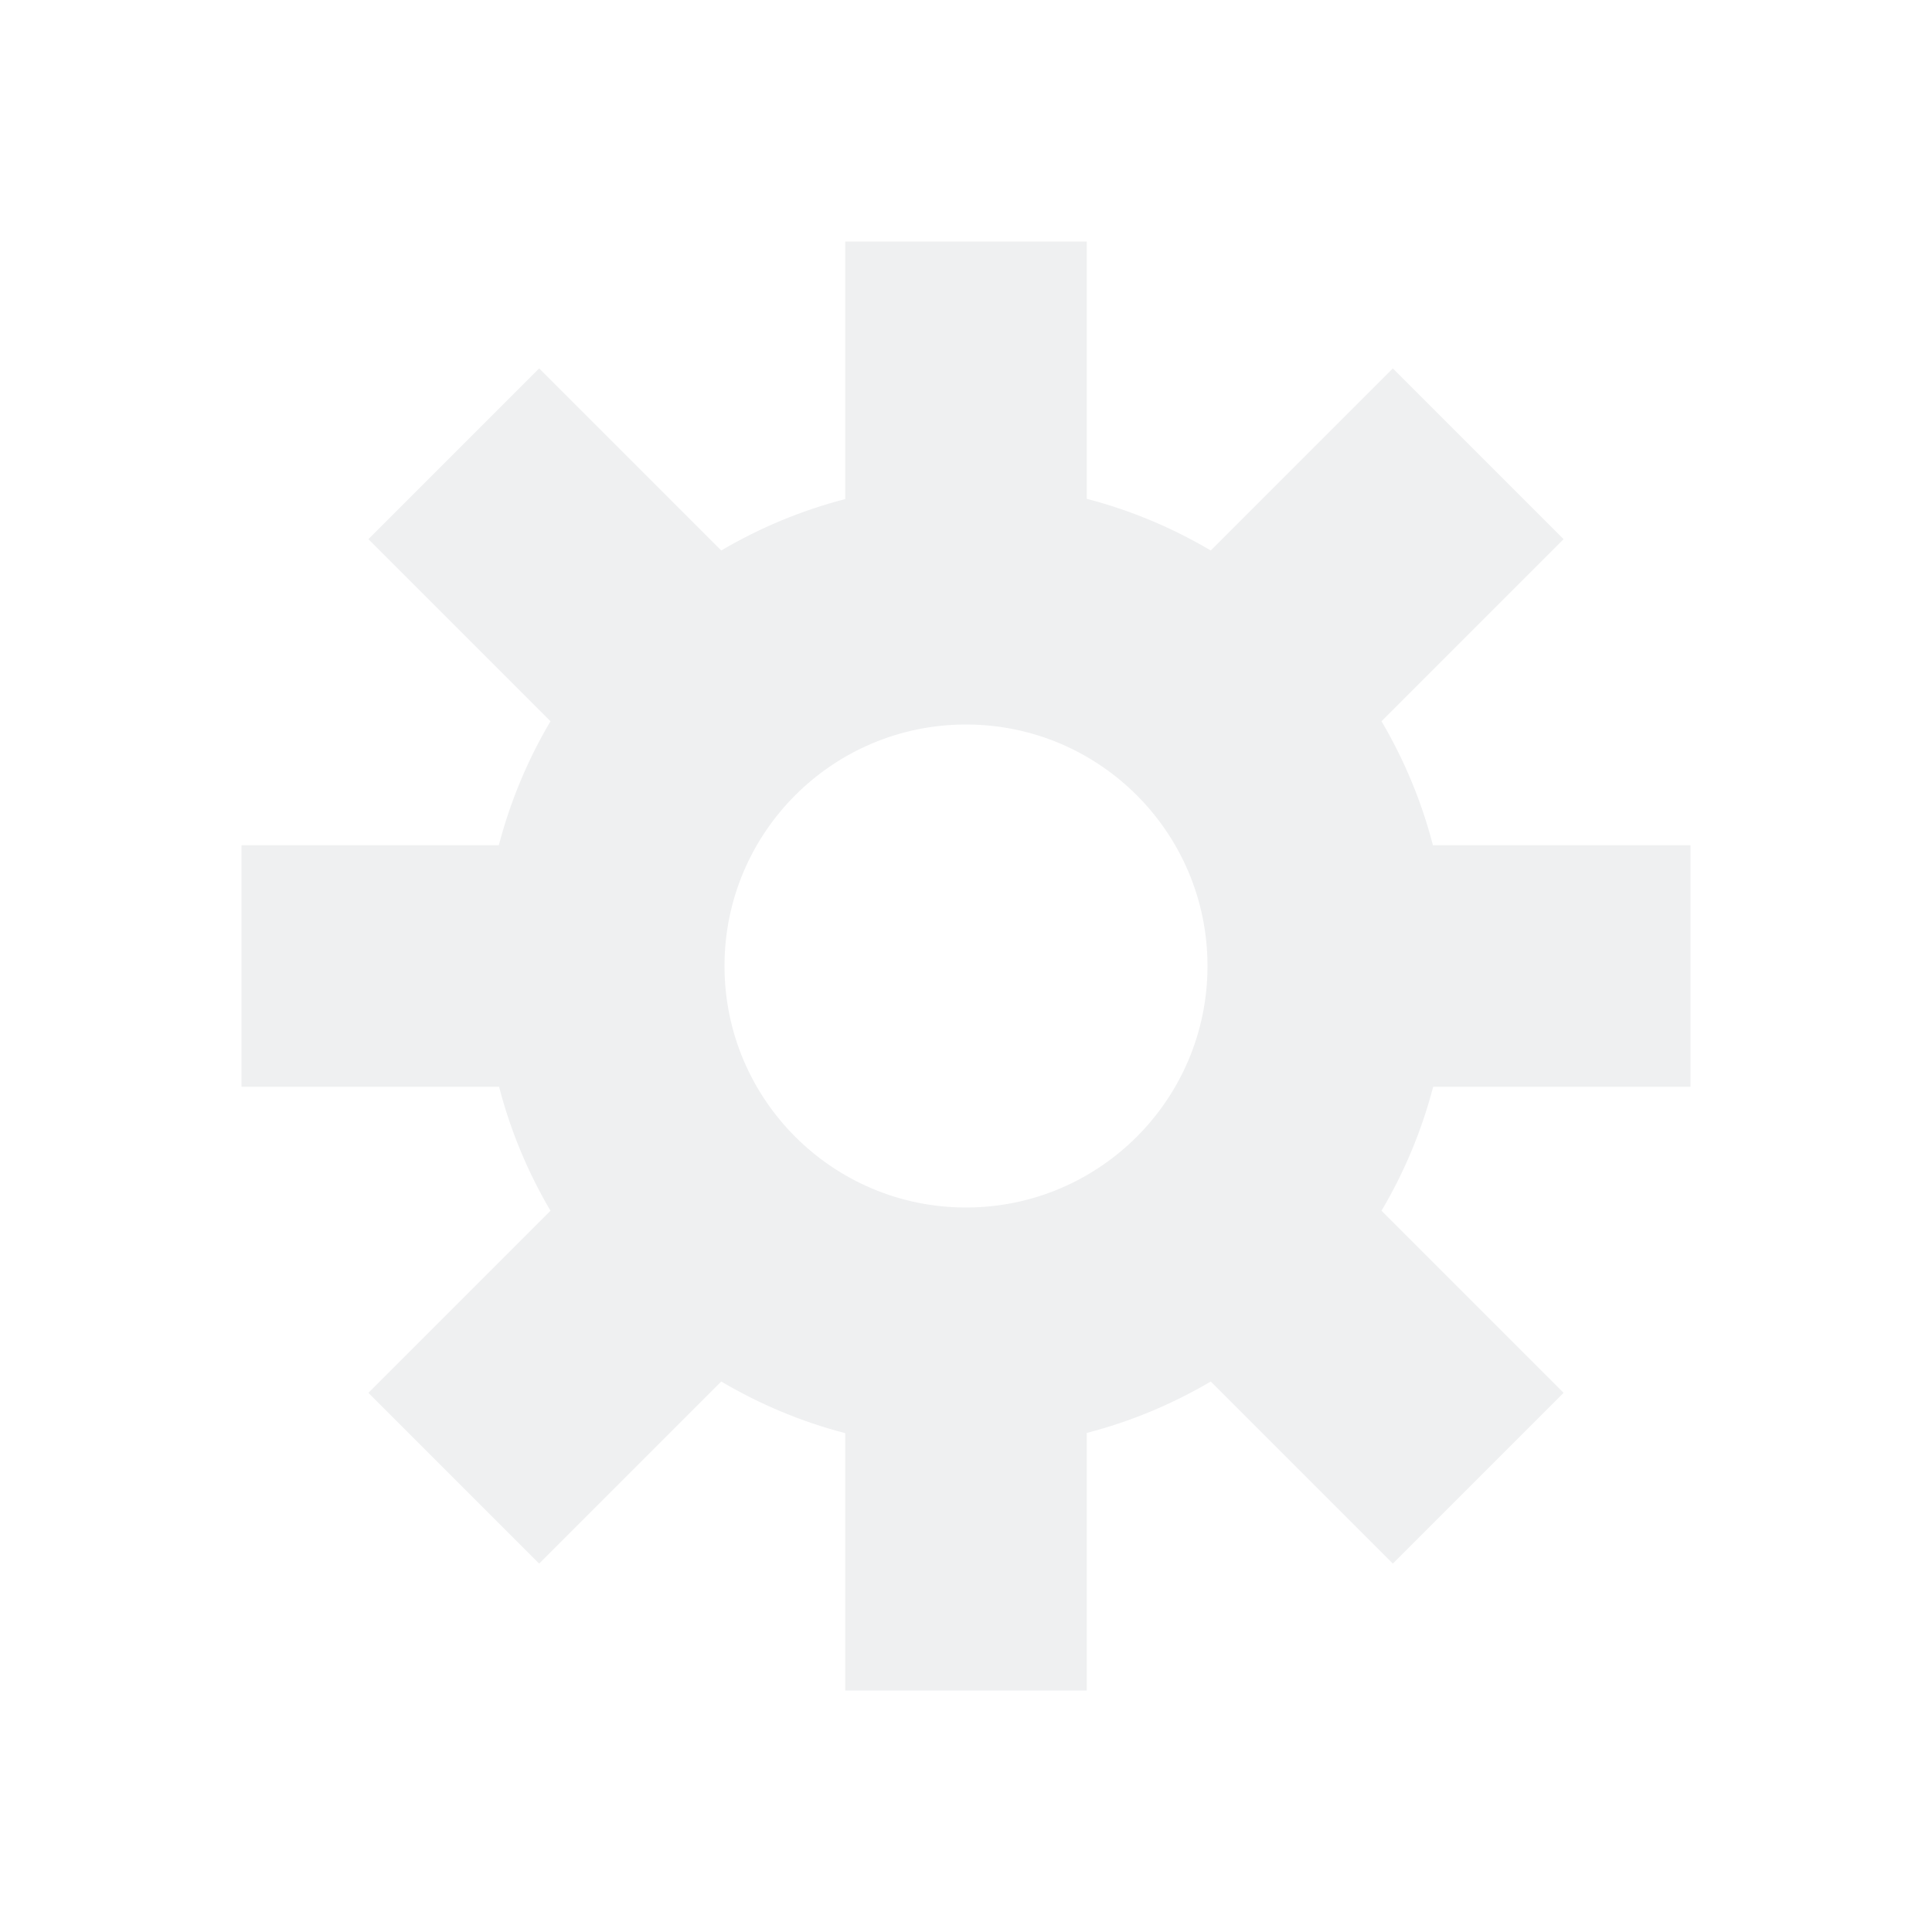
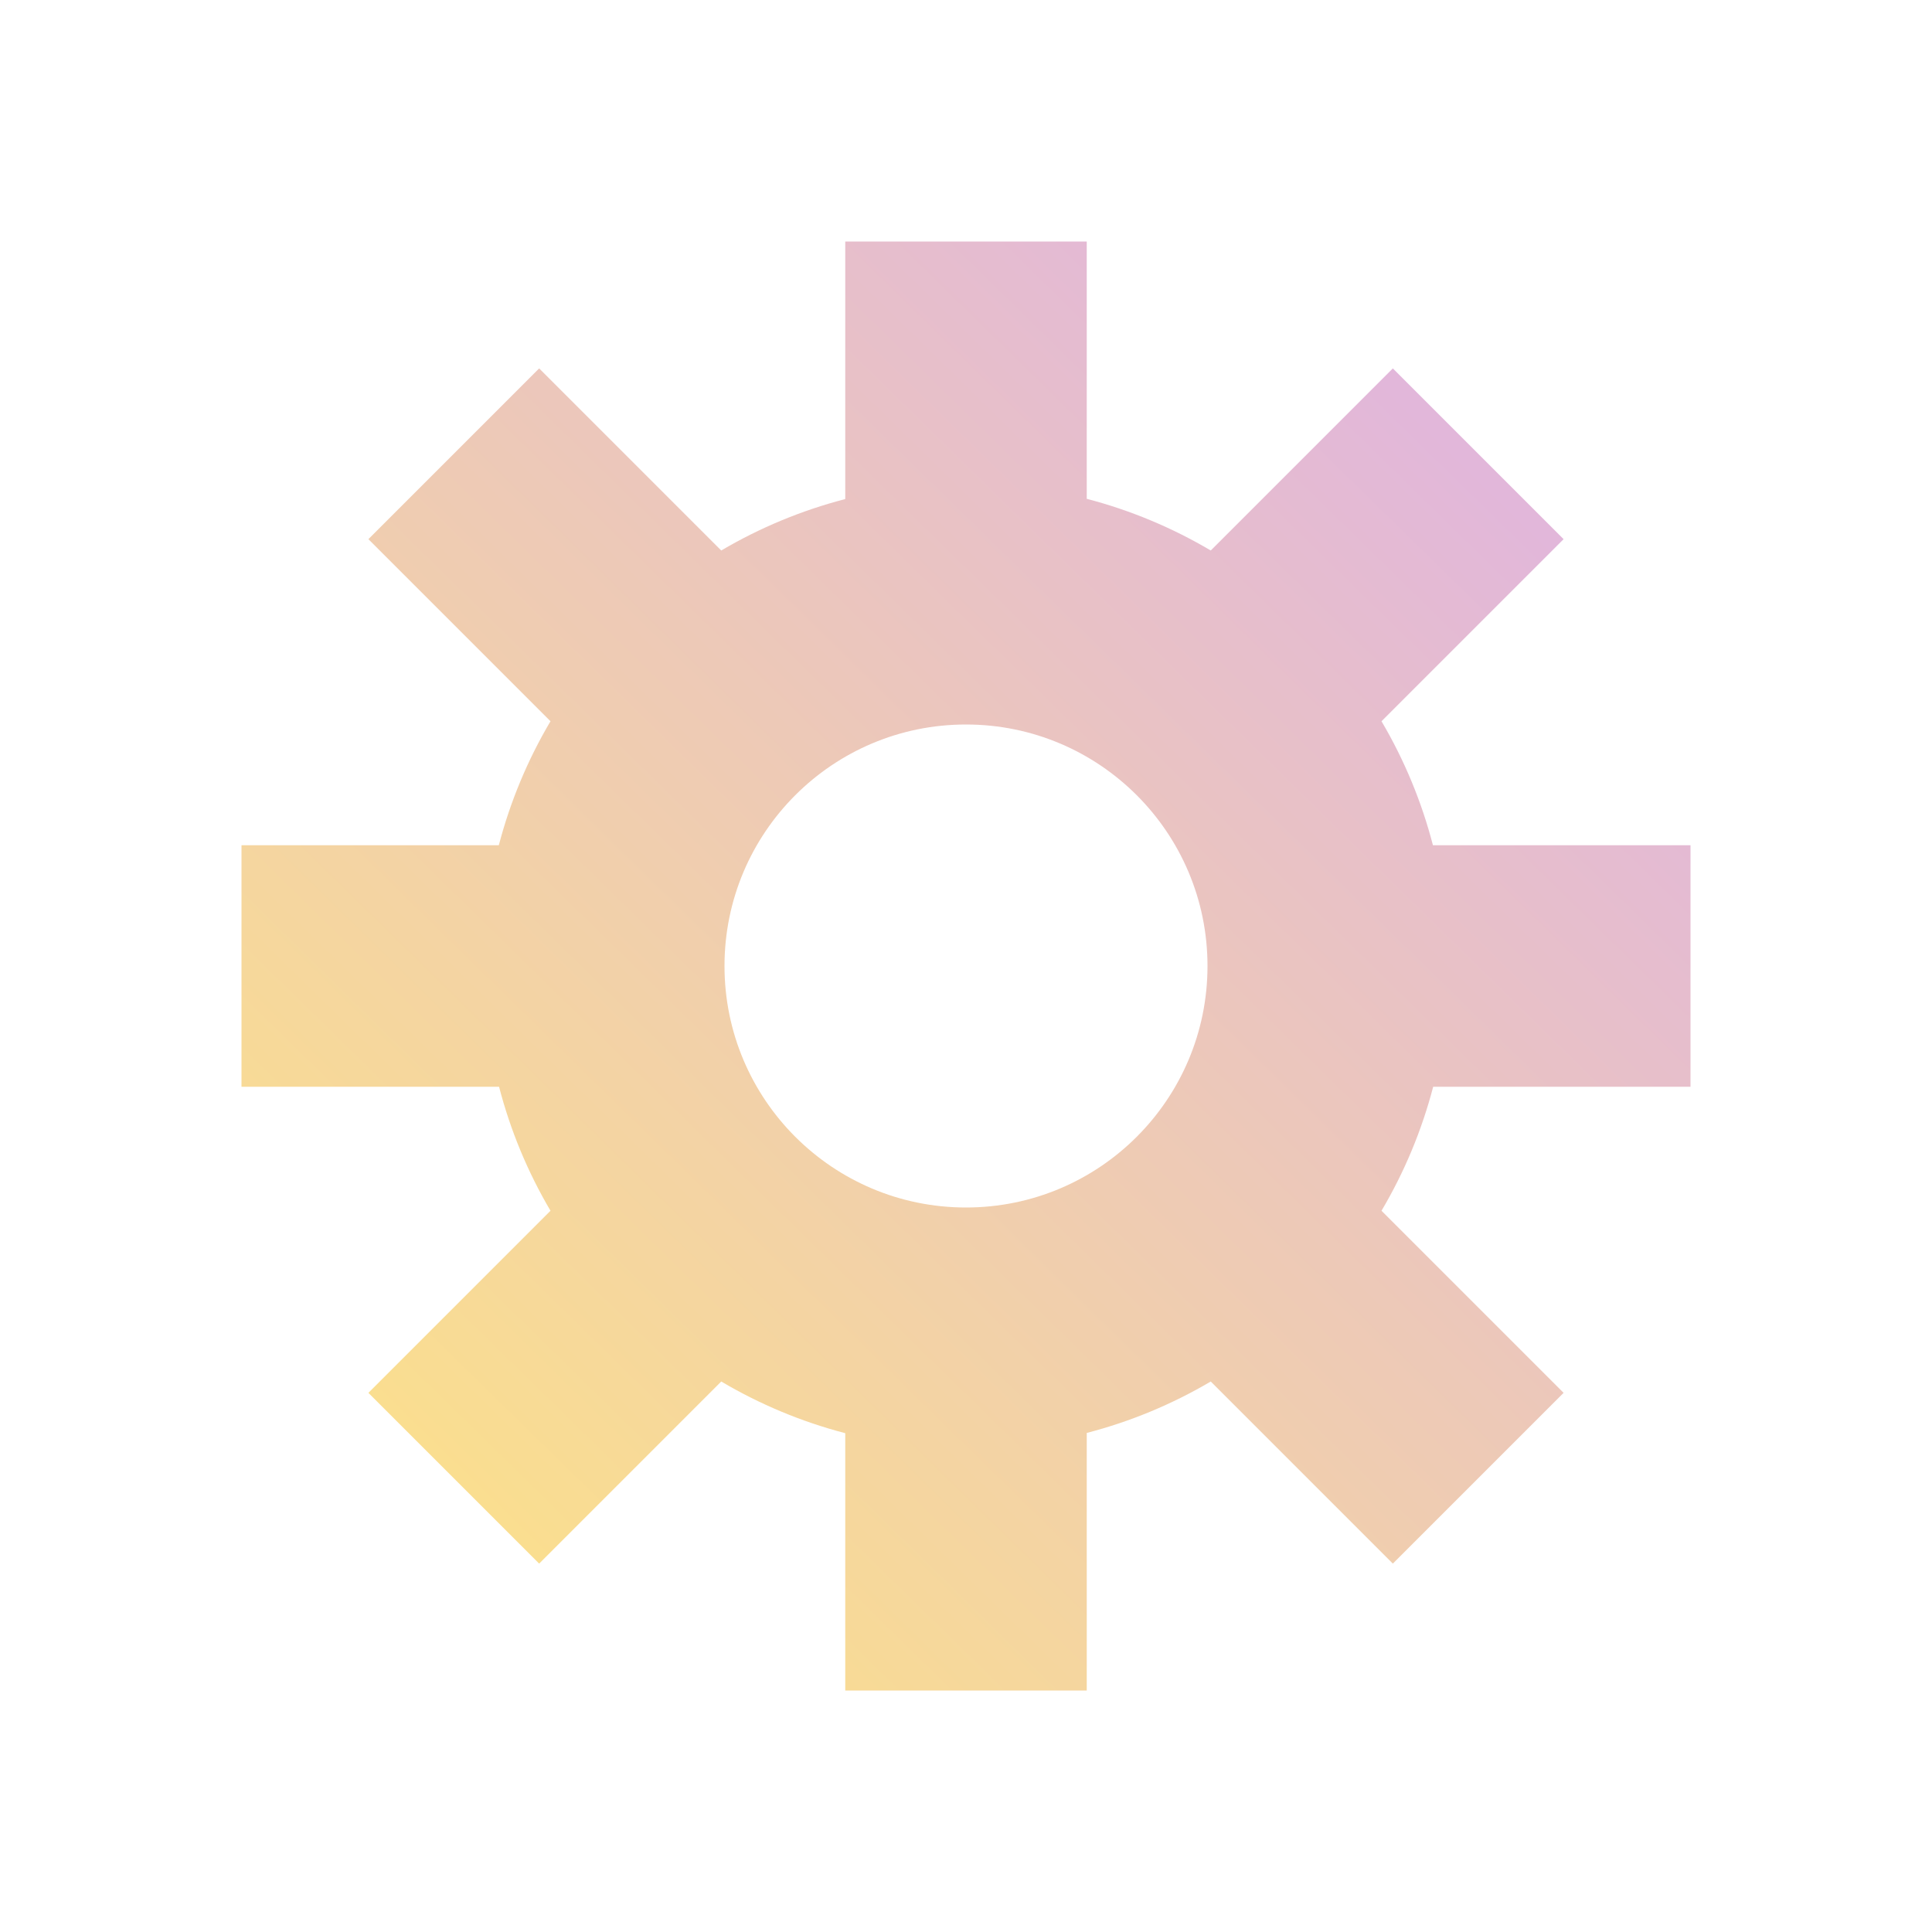
- <svg xmlns="http://www.w3.org/2000/svg" viewBox="0 0 16 16" version="1.1" id="svg6">
+ <svg xmlns="http://www.w3.org/2000/svg" xmlns:xlink="http://www.w3.org/1999/xlink" viewBox="0 0 16 16" version="1.1" id="svg6">
  <defs id="defs3051">
+     <linearGradient id="linearGradient1">
+       <stop style="stop-color:#ffe680;stop-opacity:1" offset="0" id="stop1" />
+       <stop style="stop-color:#ddafe9;stop-opacity:1" offset="1" id="stop2" />
+     </linearGradient>
    <style type="text/css" id="current-color-scheme">
      .ColorScheme-Text {
        color:#232629
      }
      </style>
+     <linearGradient xlink:href="#linearGradient1" id="linearGradient2" x1="2" y1="14" x2="13.745" y2="2" gradientUnits="userSpaceOnUse" />
  </defs>
-   <path style="fill:#eff0f1;fill-opacity:1" d="M 7 2 L 7 4.133 A 4 4 0 0 0 5.973 4.559 L 4.465 3.051 L 3.051 4.465 L 4.559 5.973 A 4 4 0 0 0 4.131 7 L 2 7 L 2 9 L 4.133 9 A 4 4 0 0 0 4.559 10.027 L 3.051 11.535 L 4.465 12.949 L 5.973 11.441 A 4 4 0 0 0 7 11.869 L 7 14 L 9 14 L 9 11.867 A 4 4 0 0 0 10.027 11.441 L 11.535 12.949 L 12.949 11.535 L 11.441 10.027 A 4 4 0 0 0 11.869 9 L 14 9 L 14 7 L 11.867 7 A 4 4 0 0 0 11.441 5.973 L 12.949 4.465 L 11.535 3.051 L 10.027 4.559 A 4 4 0 0 0 9 4.131 L 9 2 L 7 2 z M 8 6 A 2 2 0 0 1 10 8 A 2 2 0 0 1 8 10 A 2 2 0 0 1 6 8 A 2 2 0 0 1 8 6 z " class="ColorScheme-Text" id="path4" />
+   <path style="fill:url(#linearGradient2);fill-opacity:1" d="M 7 2 L 7 4.133 A 4 4 0 0 0 5.973 4.559 L 4.465 3.051 L 3.051 4.465 L 4.559 5.973 A 4 4 0 0 0 4.131 7 L 2 7 L 2 9 L 4.133 9 A 4 4 0 0 0 4.559 10.027 L 3.051 11.535 L 4.465 12.949 L 5.973 11.441 A 4 4 0 0 0 7 11.869 L 7 14 L 9 14 L 9 11.867 A 4 4 0 0 0 10.027 11.441 L 11.535 12.949 L 12.949 11.535 L 11.441 10.027 A 4 4 0 0 0 11.869 9 L 14 9 L 14 7 L 11.867 7 A 4 4 0 0 0 11.441 5.973 L 12.949 4.465 L 11.535 3.051 L 10.027 4.559 A 4 4 0 0 0 9 4.131 L 9 2 L 7 2 z M 8 6 A 2 2 0 0 1 10 8 A 2 2 0 0 1 8 10 A 2 2 0 0 1 6 8 A 2 2 0 0 1 8 6 z " class="ColorScheme-Text" id="path4" />
</svg>
